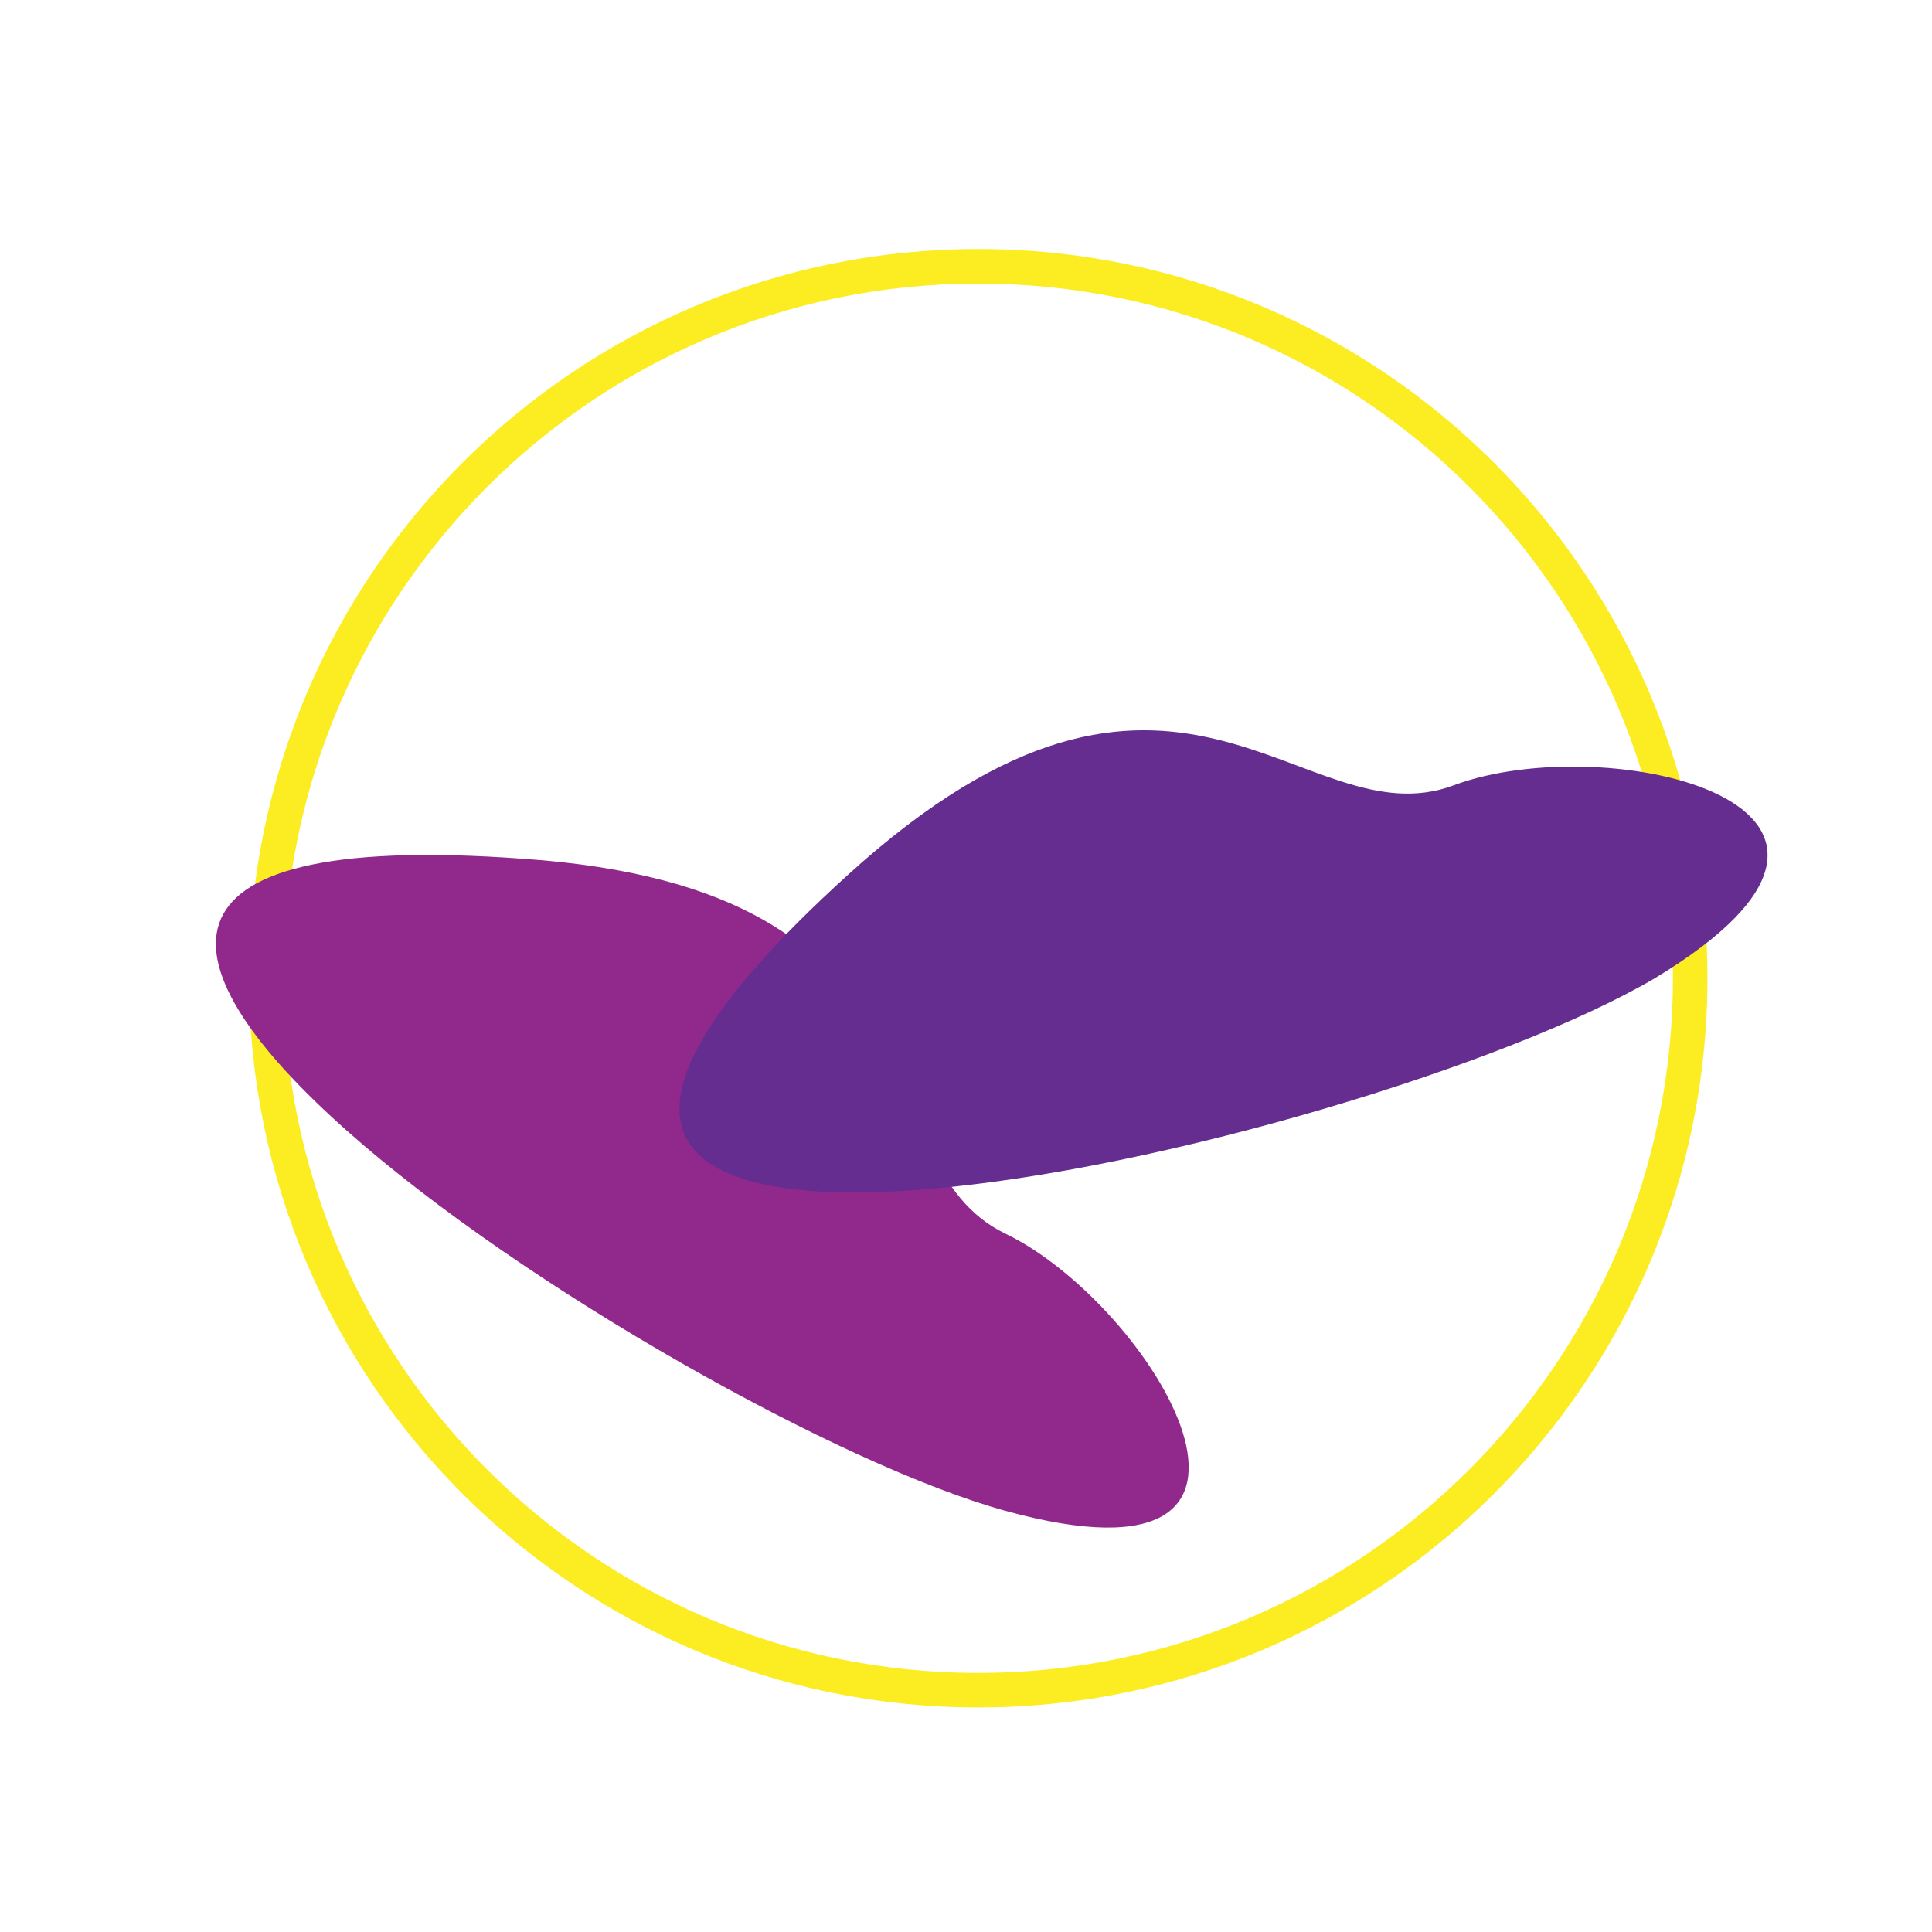
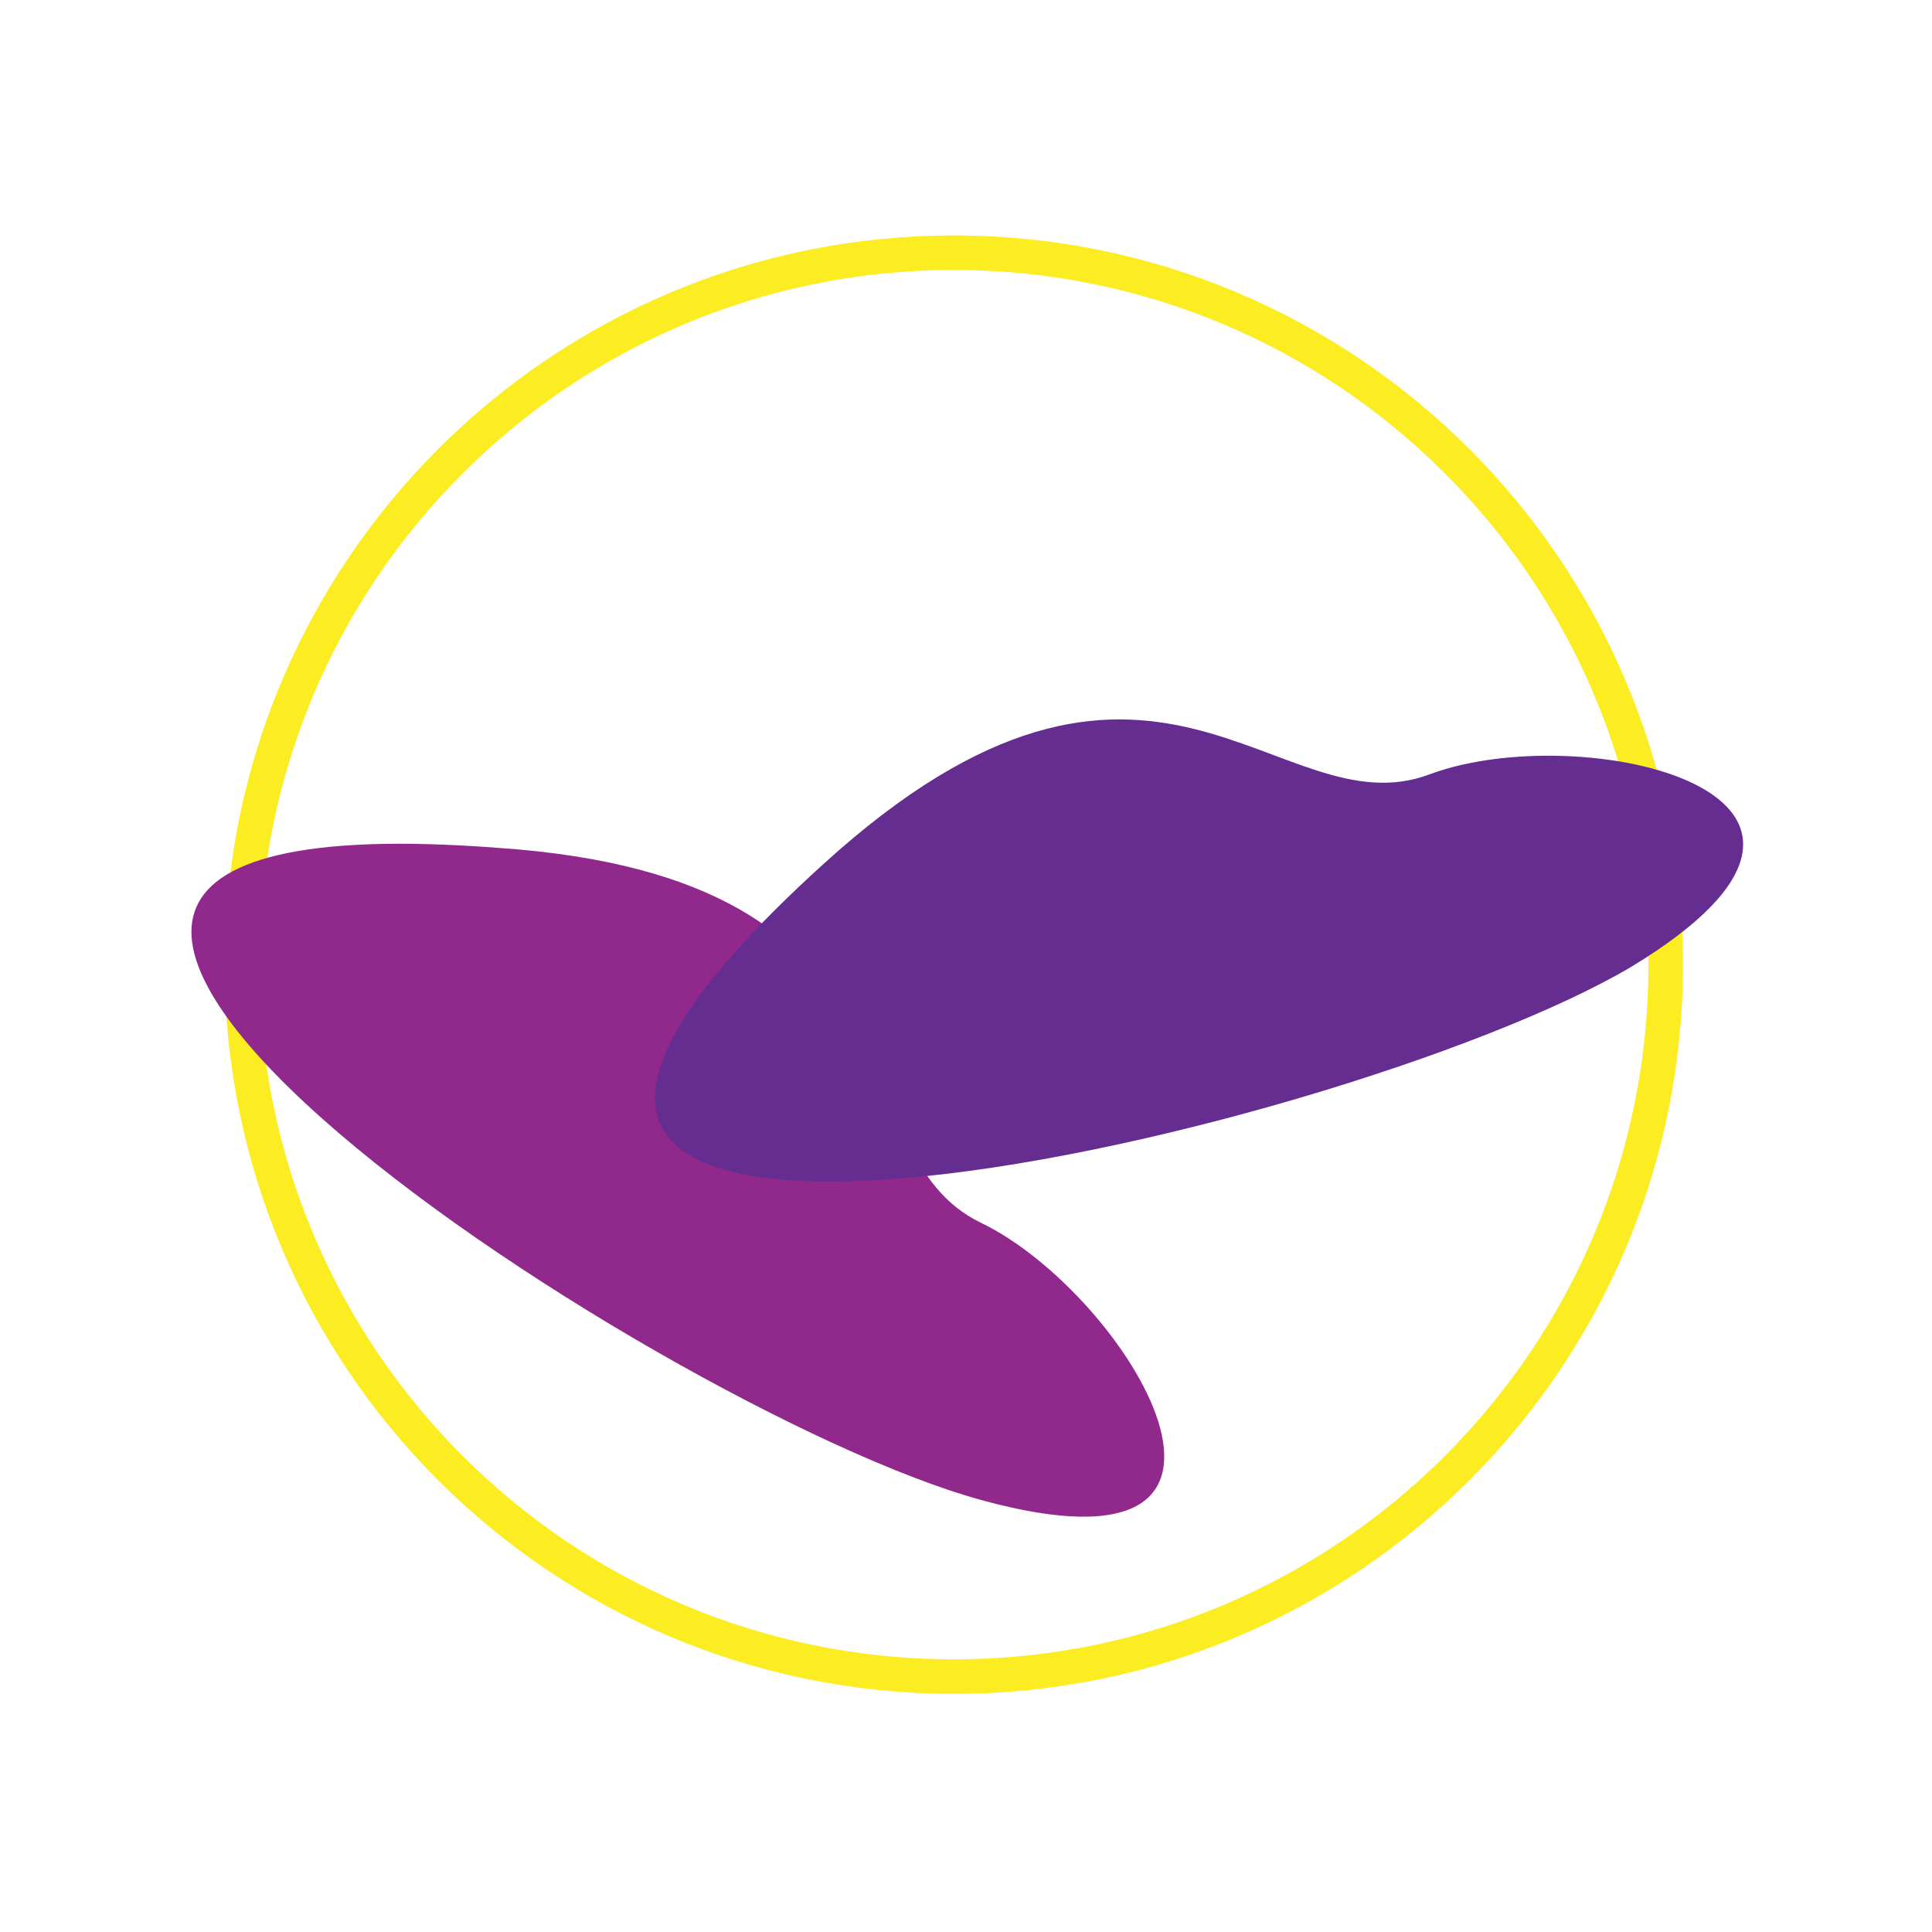
- <svg xmlns="http://www.w3.org/2000/svg" version="1.1" id="Layer_1" x="0px" y="0px" width="71.1px" height="71.1px" viewBox="-359 271.9 71.1 71.1" style="enable-background:new -359 271.9 71.1 71.1;" xml:space="preserve">
-   <style type="text/css">
- 	.st0{fill:none;stroke:#FBED21;stroke-width:1.271;stroke-miterlimit:10;}
- 	.st1{fill:#91298C;}
- 	.st2{fill:#652D90;}
- </style>
+ <svg xmlns="http://www.w3.org/2000/svg" version="1.1" id="Layer_1" x="0px" y="0px" viewBox="0 0 71.1 71.1" style="enable-background:new 0 0 71.1 71.1;" xml:space="preserve">
  <g>
-     <circle class="st0" cx="-323" cy="307.9" r="26.2" />
-     <path class="st1" d="M-339.8,303.5c16.3,1.1,12.4,11.2,17.8,13.8s12,13.5,0,10.2S-368.8,301.4-339.8,303.5z" />
-     <path class="st2" d="M-327.8,304.1c12.1-11,16.7-1.2,22.3-3.3c5.6-2.1,18,0.7,7.4,7.1C-308.8,314.2-349.3,323.6-327.8,304.1z" />
+     <circle style="fill:none;stroke:#FBED21;stroke-width:1.271;stroke-miterlimit:10;" cx="35.1" cy="35.5" r="26.2" />
+     <path style="fill:#91298C;" d="M18.3,31.2C34.6,32.3,30.7,42.4,36.1,45s12,13.5,0,10.2S-10.7,29,18.3,31.2z" />
+     <path style="fill:#652D90;" d="M30.3,31.8c12.1-11,16.7-1.2,22.3-3.3s18,0.7,7.4,7.1C49.3,41.9,8.8,51.3,30.3,31.8z" />
  </g>
</svg>
